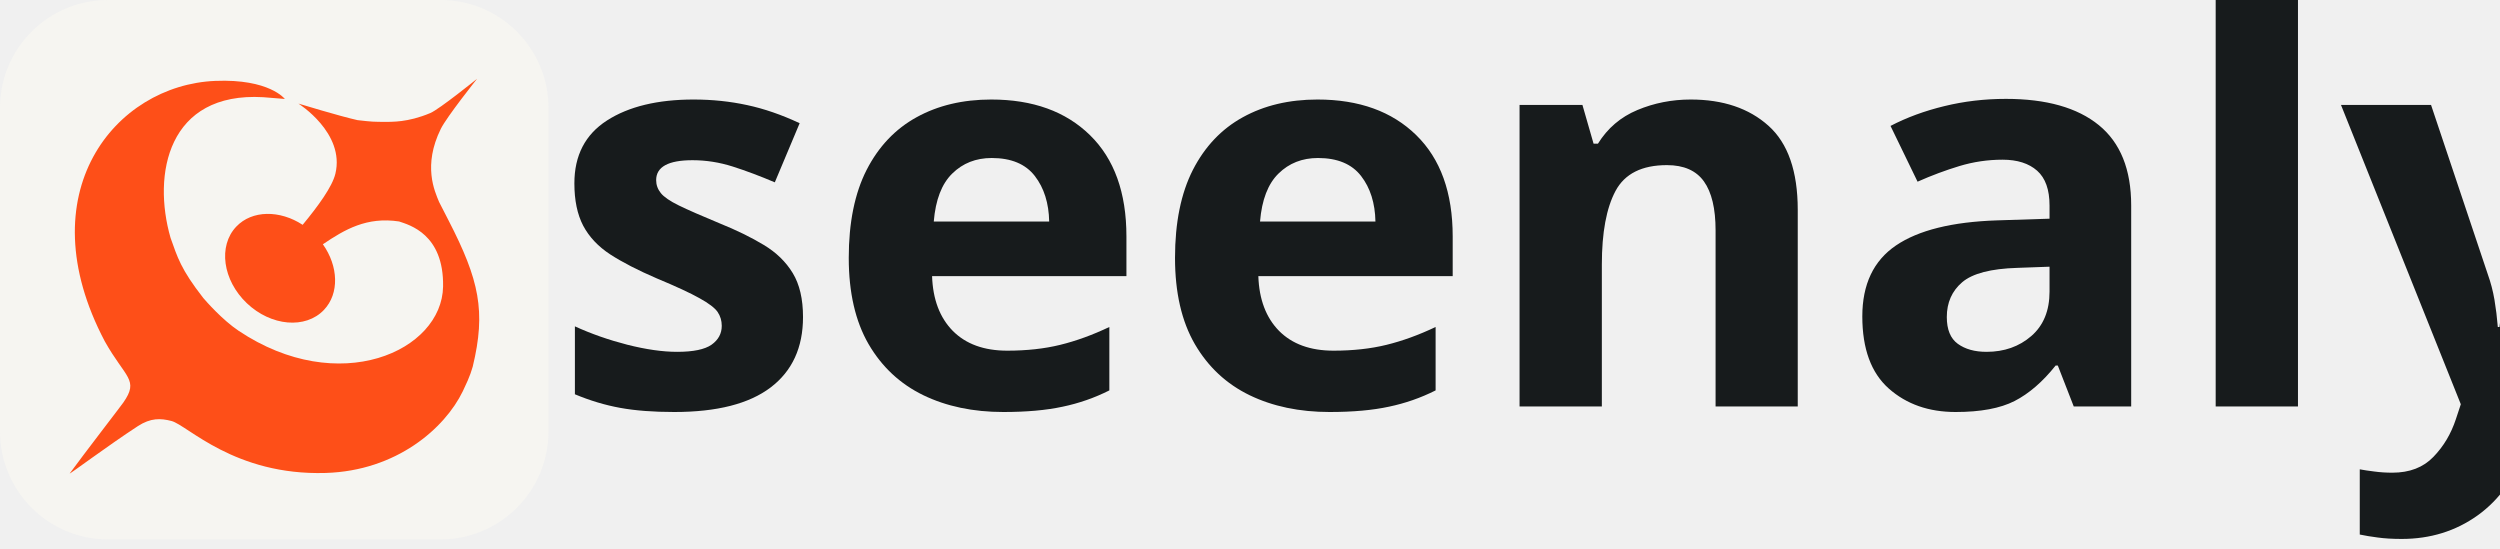
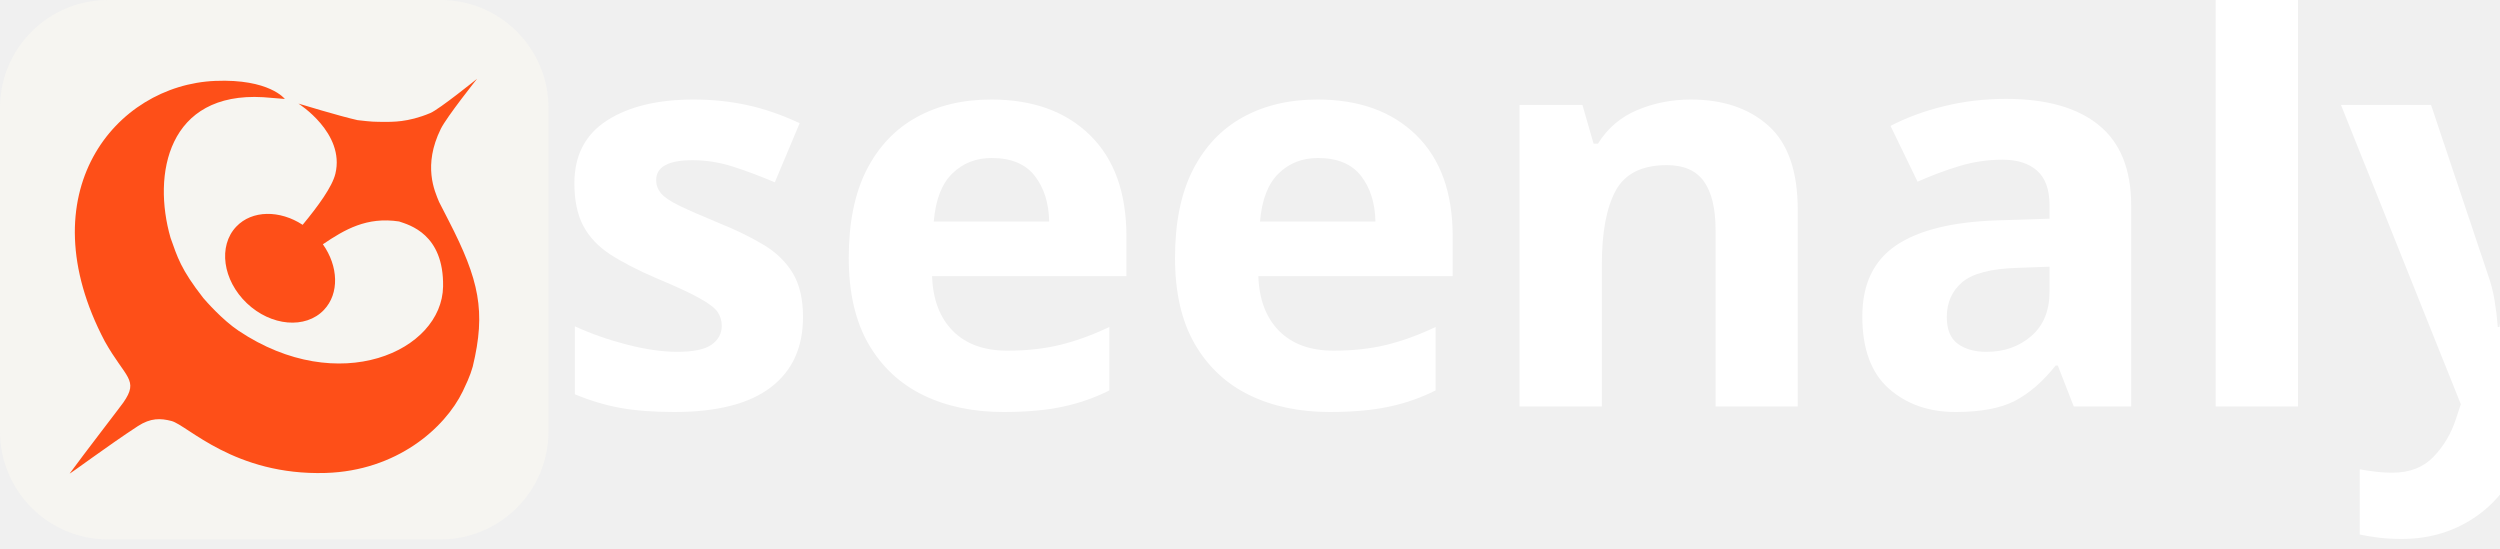
<svg xmlns="http://www.w3.org/2000/svg" width="100%" height="100%" viewBox="0 0 4558 1000" version="1.1" xml:space="preserve" style="fill-rule:evenodd;clip-rule:evenodd;stroke-linejoin:round;stroke-miterlimit:2;">
  <path d="M1000,196.678L1000,786.713C1000,895.263 911.871,983.392 803.322,983.392L196.678,983.392C88.129,983.392 0,895.263 0,786.713L0,196.678C0,88.129 88.129,0 196.678,0L803.322,0C911.871,0 1000,88.129 1000,196.678Z" style="fill:rgb(246,245,241);" />
  <g transform="matrix(3.027022,0.045393,-0.045393,3.027022,-599.8776,-608.4316)">
    <path d="M385.421,330.631C394.526,319.28 402.903,307.467 404.679,299.537C410.196,274.911 381.759,257.66 381.759,257.66C381.759,257.66 407.161,264.982 417.556,267.107C426.598,267.983 426.499,267.971 435.506,267.887C437.627,267.678 447.562,268.24 461.338,262.148C466.702,259.776 489.144,241.111 489.144,241.111C489.144,241.111 471.198,264.316 467.741,271.613C457.178,293.912 464.604,309.166 467.345,315.578C468.594,318.043 472.753,325.764 473.228,326.647C492.313,362.342 496.636,381.094 489.141,414.391C488.454,416.432 488.183,419.076 483.355,429.426C472.9,451.836 444.234,477.922 401.511,479.847C346.617,482.321 317.885,452.317 308.211,449.947C301.696,448.352 295.671,448.185 287.987,453.353C270.503,465.112 246.673,483.487 247.398,482.462C255.951,470.365 277.327,441.812 279.068,439.234C288.491,425.286 280.077,424.539 267.336,402.591C218.872,313.916 271.226,248.139 331.524,244.751C364.068,242.922 373.562,255 373.562,255C373.562,255 362.177,254.209 360.508,254.137C303.032,251.664 294.345,301.51 306.001,339.695C310.338,351.238 312.357,358.363 326.297,375.659C327.84,377.384 337.828,388.545 347.805,395.005C408.78,434.482 470.491,405.49 470.541,366.501C470.581,334.888 449.614,329.725 443.454,327.738C423.945,325.1 410.887,333.013 397.776,342.166C407.342,355.236 408.249,371.662 398.999,381.687C388.125,393.475 367.304,391.981 352.533,378.355C337.762,364.728 334.599,344.094 345.473,332.307C354.825,322.17 371.531,321.855 385.421,330.631Z" style="fill:rgb(254,79,24);" />
  </g>
  <g transform="matrix(15.09802,0,0,15.09802,-16427.037,-7507.392)">
    <g transform="matrix(66.66667,0,0,66.66667,1391.519,546.3243)">
        </g>
-     <text x="1154.386px" y="546.324px" style="font-family:'BalooThambi2-ExtraBold', 'Baloo Thambi 2';font-weight:800;font-size:66.667px;fill:rgb(23,27,28);">s<tspan x="1187.519px " y="546.324px ">e</tspan>enaly</text>
+     <text x="1154.386px" y="546.324px" style="font-family:'BalooThambi2-ExtraBold', 'Baloo Thambi 2';font-weight:800;font-size:66.667px;fill:white;">s<tspan x="1187.519px " y="546.324px ">e</tspan>enaly</text>
  </g>
</svg>
